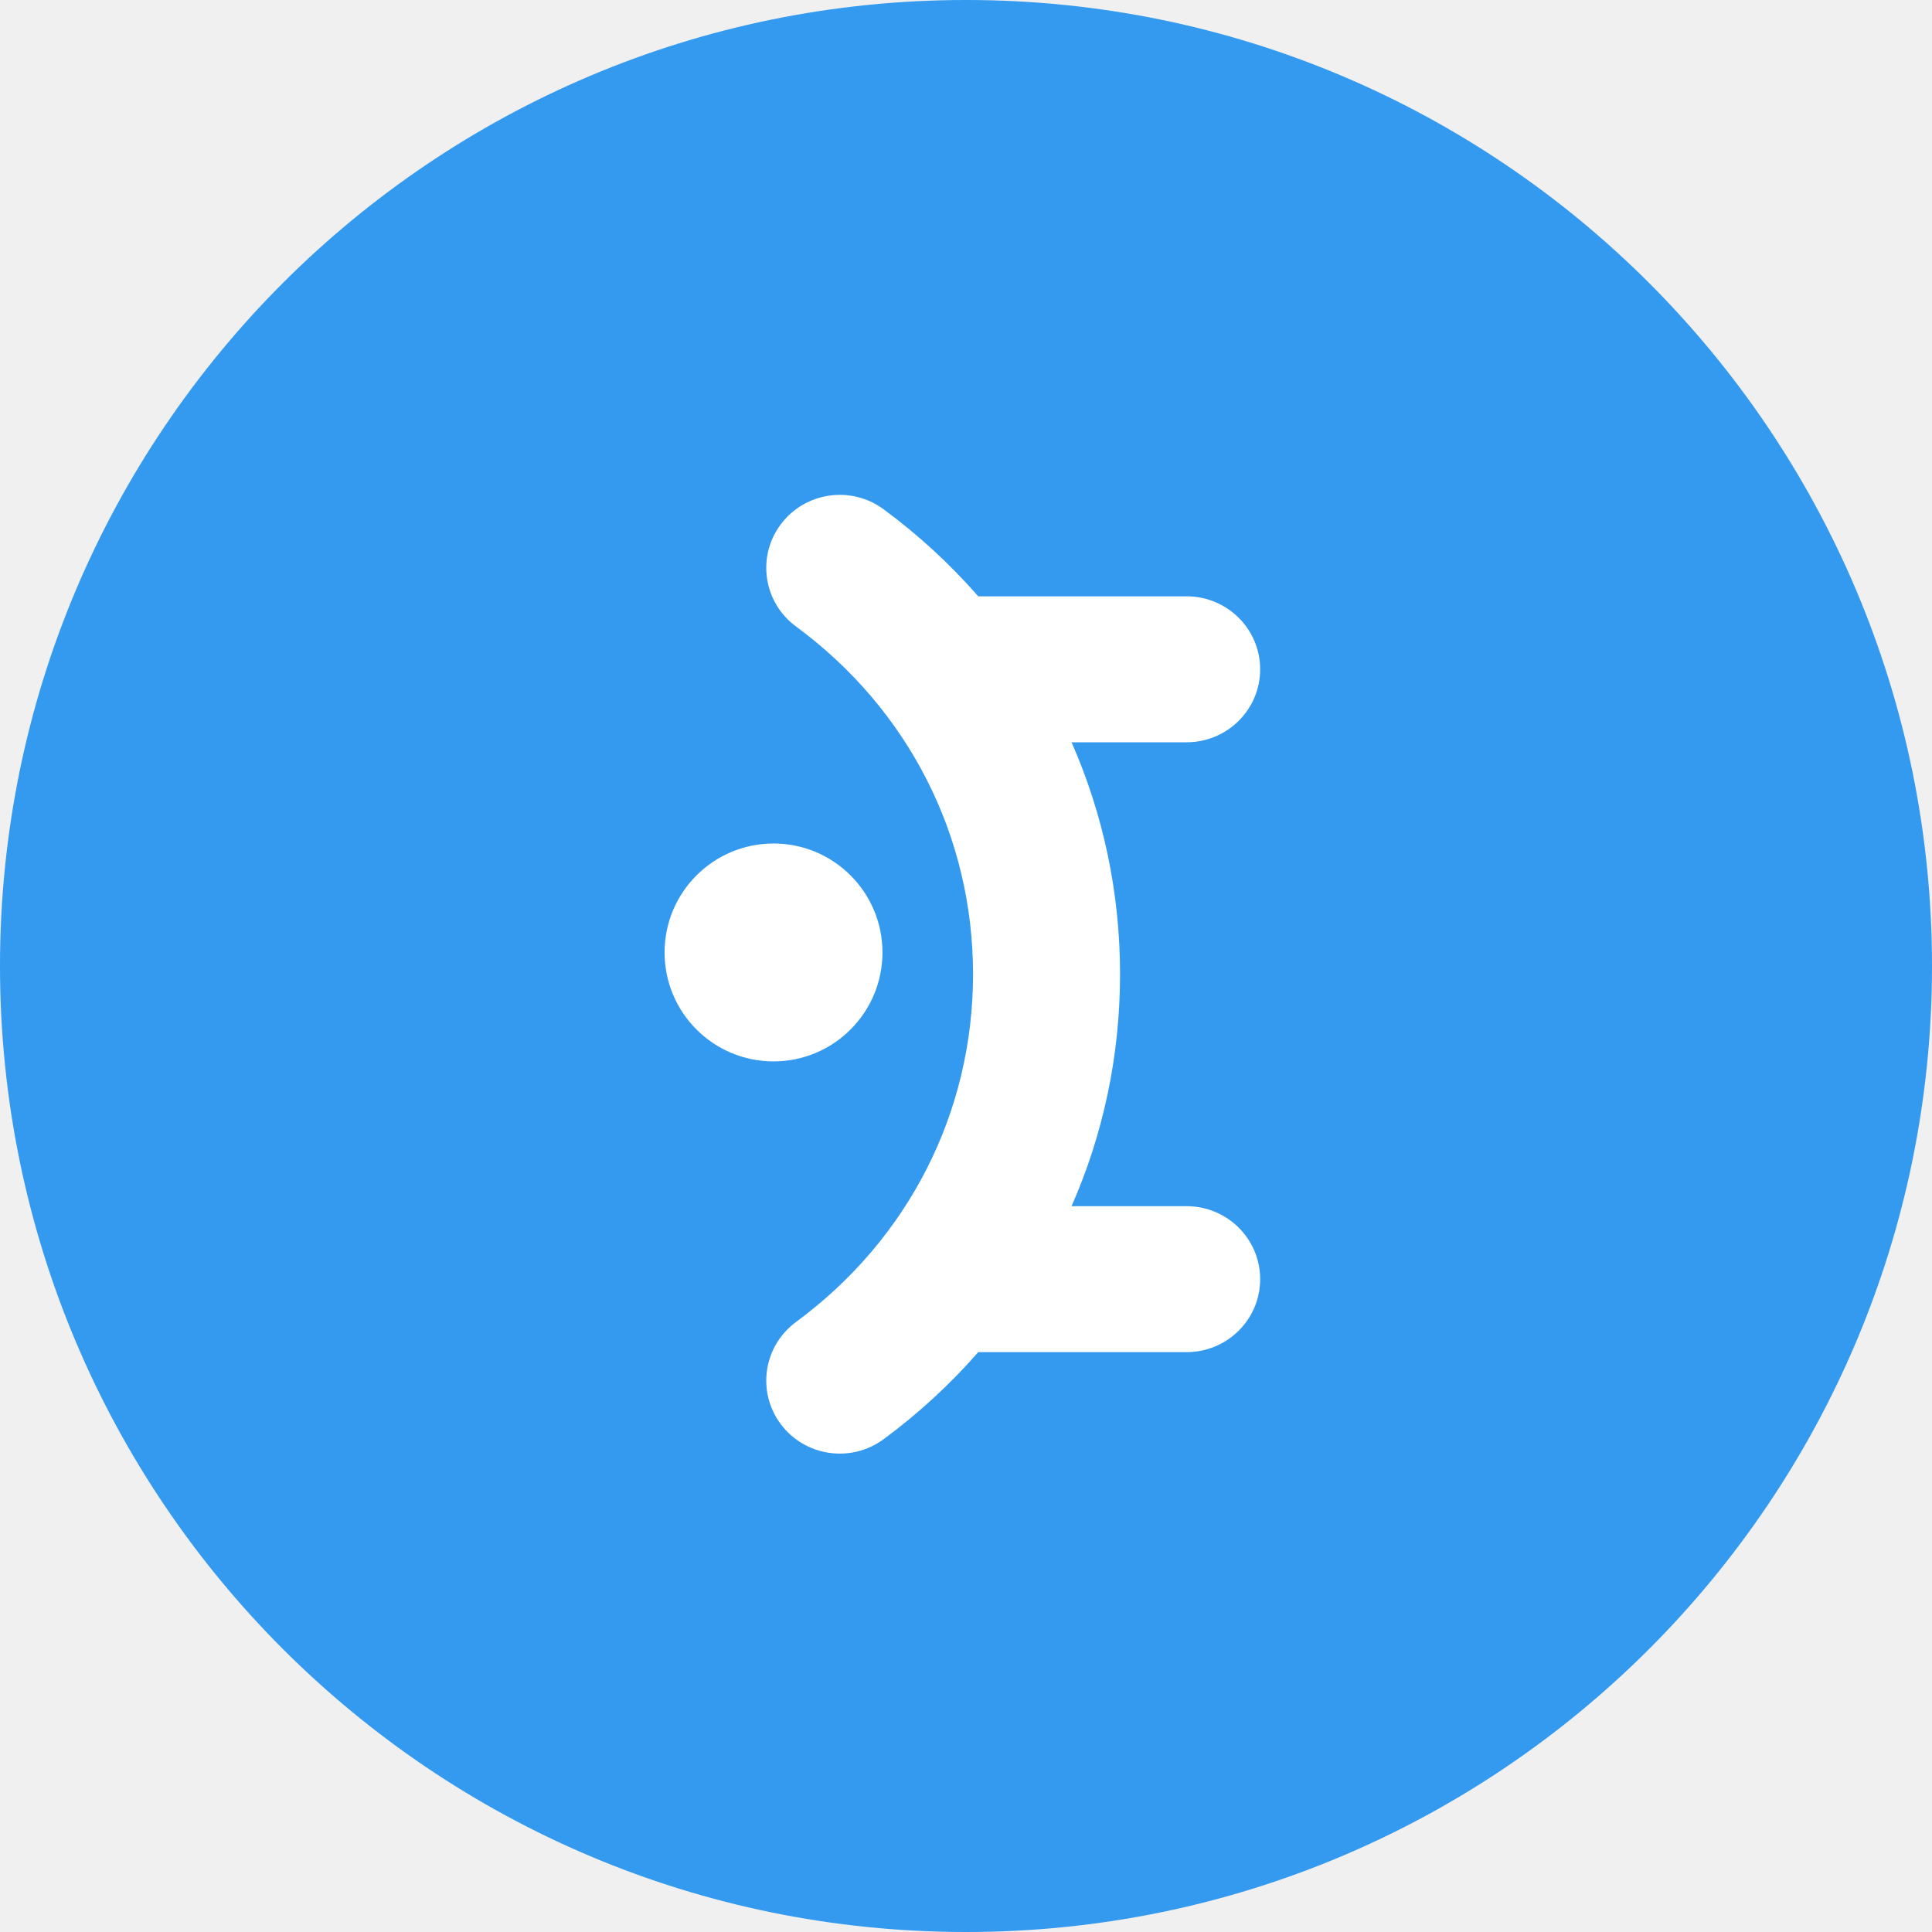
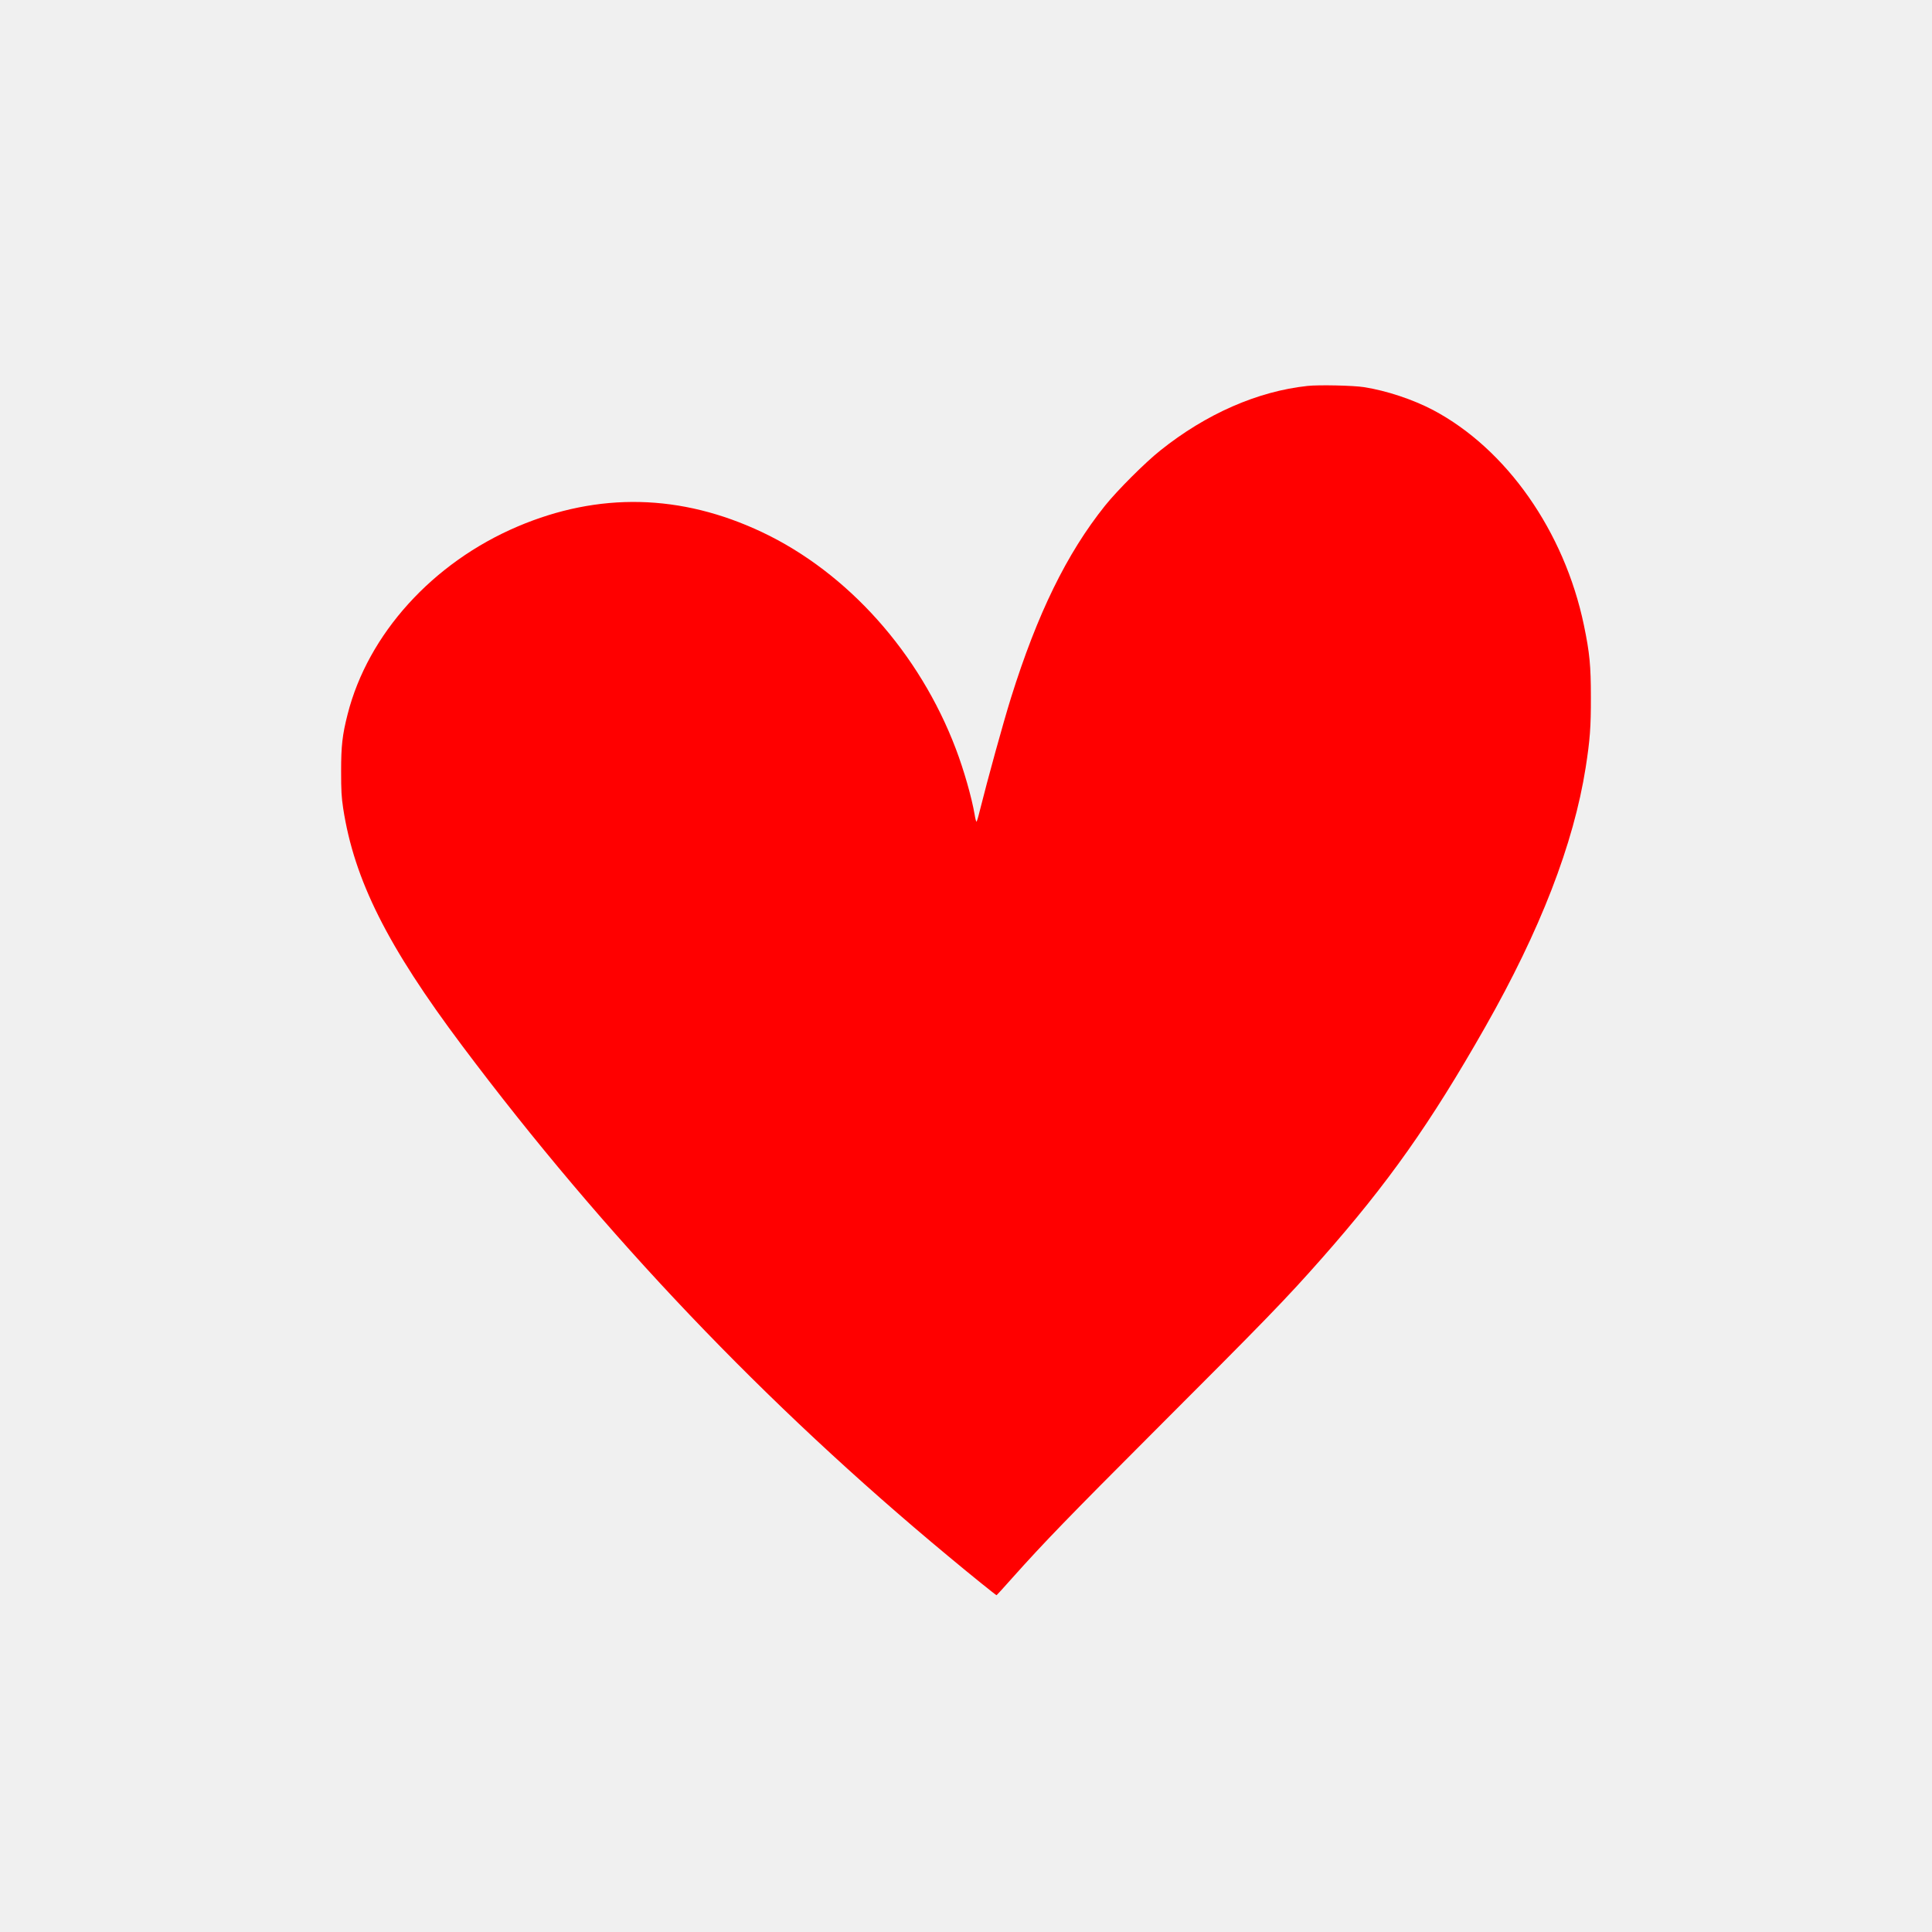
- <svg xmlns="http://www.w3.org/2000/svg" viewBox="0 0 500 500">
-   <g fill="none" fill-rule="evenodd">
-     <rect width="500" height="500" fill="#339AF0" rx="250" />
-     <g fill="#FFF">
-       <path fill-rule="nonzero" d="M202.055 135.706c-6.26 8.373-4.494 20.208 3.944 26.42 29.122 21.45 45.824 54.253 45.824 90.005 0 35.752-16.702 68.559-45.824 90.005-8.436 6.215-10.206 18.043-3.944 26.42 6.26 8.378 18.173 10.13 26.611 3.916a153.835 153.835 0 0024.509-22.54h53.93c10.506 0 19.023-8.455 19.023-18.885 0-10.43-8.517-18.886-19.023-18.886h-29.79c8.196-18.594 12.553-38.923 12.553-60.03s-4.357-41.436-12.552-60.03h29.79c10.505 0 19.022-8.455 19.022-18.885 0-10.43-8.517-18.886-19.023-18.886h-53.93a153.835 153.835 0 00-24.509-22.54c-8.438-6.215-20.351-4.46-26.61 3.916z" />
-       <path d="M171.992 246.492c0-15.572 12.624-28.195 28.196-28.195 15.572 0 28.195 12.623 28.195 28.195 0 15.572-12.623 28.196-28.195 28.196-15.572 0-28.196-12.624-28.196-28.196z" />
-     </g>
+ <svg xmlns="http://www.w3.org/2000/svg" version="1.0" width="2048pt" height="2048pt" viewBox="0 0 2048 2048" preserveAspectRatio="xMidYMid meet">
+   <g transform="translate(0,2048) scale(0.1,-0.1)" fill="red" stroke="none">
+     <path d="M13860 16389 c-530 -57 -1076 -297 -1560 -684 -160 -127 -457 -424 -586 -585 -407 -509 -718 -1145 -998 -2040 -83 -267 -244 -851 -332 -1202 -14 -60 -29 -108 -33 -108 -4 0 -13 33 -19 73 -32 186 -114 473 -199 697 -385 1017 -1148 1870 -2055 2299 -859 406 -1731 426 -2593 59 -899 -383 -1584 -1139 -1800 -1989 -56 -219 -69 -335 -69 -604 0 -209 4 -274 22 -395 117 -758 468 -1458 1261 -2515 1506 -2009 3213 -3801 5155 -5413 240 -200 503 -412 510 -412 2 0 75 80 162 178 341 382 611 660 1478 1528 1219 1219 1422 1428 1807 1864 705 799 1152 1432 1731 2450 586 1030 939 1942 1067 2755 45 289 56 428 55 745 0 335 -13 469 -74 763 -207 994 -821 1869 -1600 2281 -214 112 -490 204 -730 242 -114 18 -480 26 -600 13z" />
  </g>
</svg>
